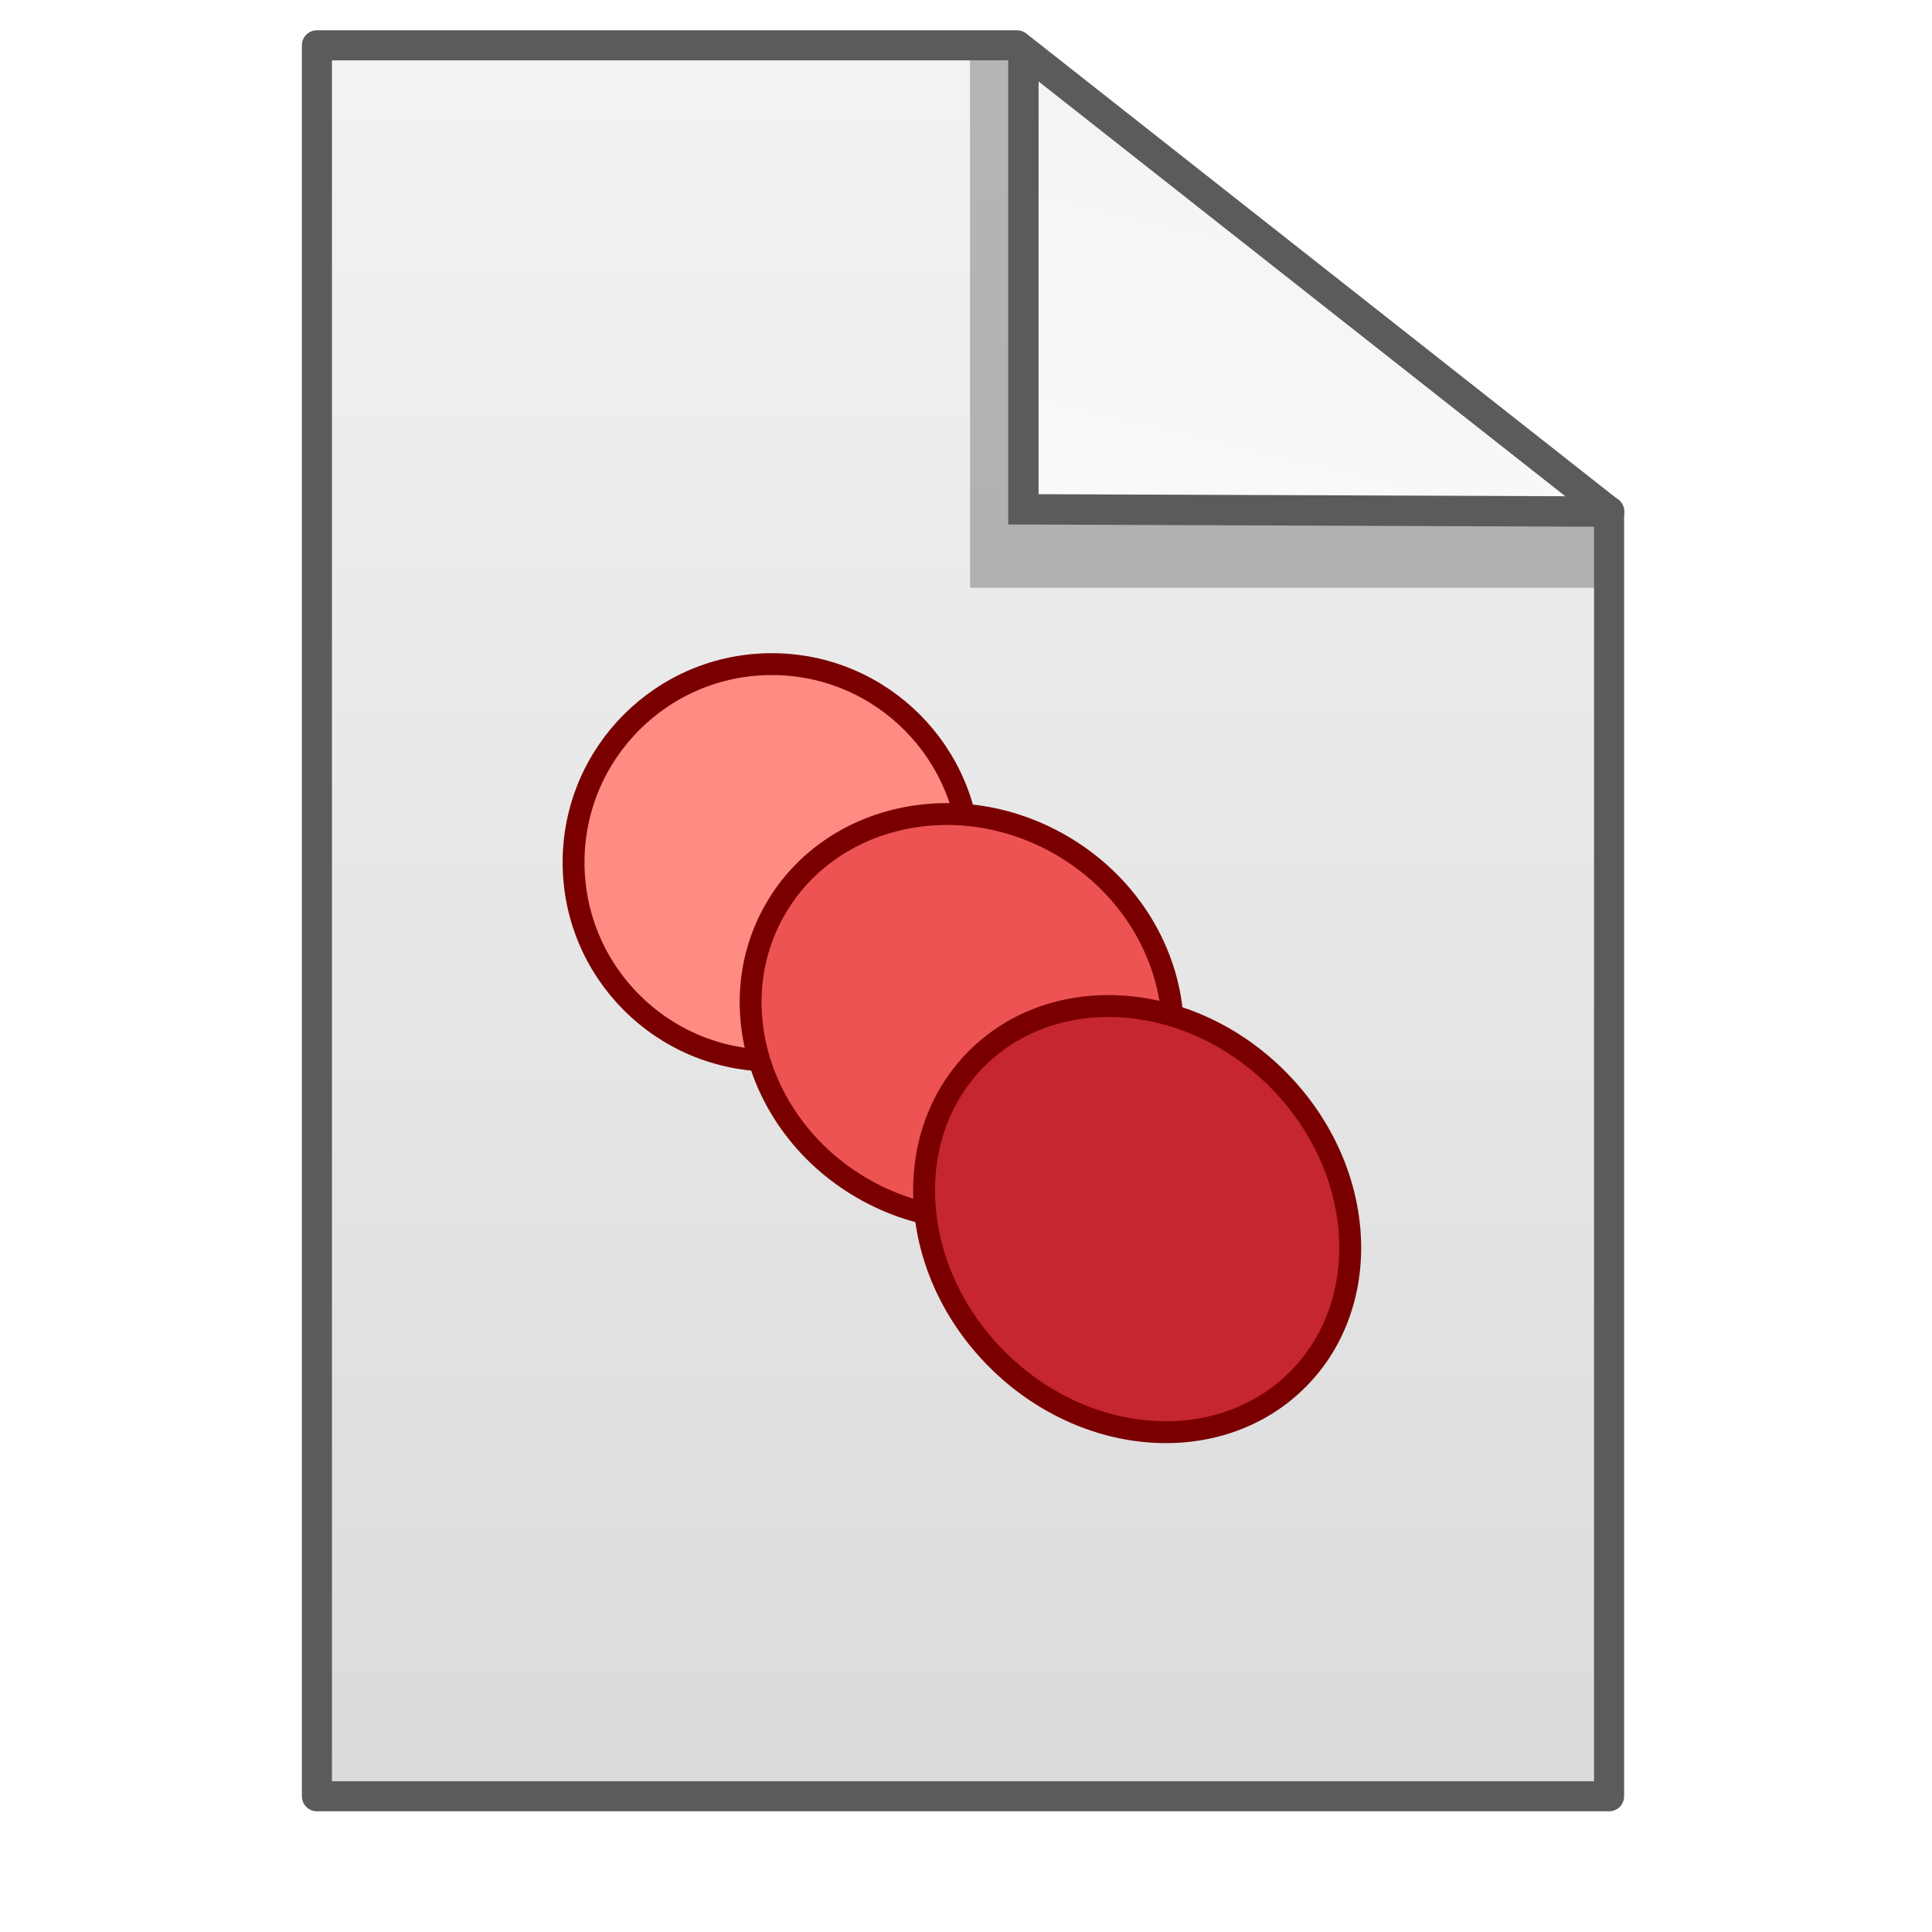
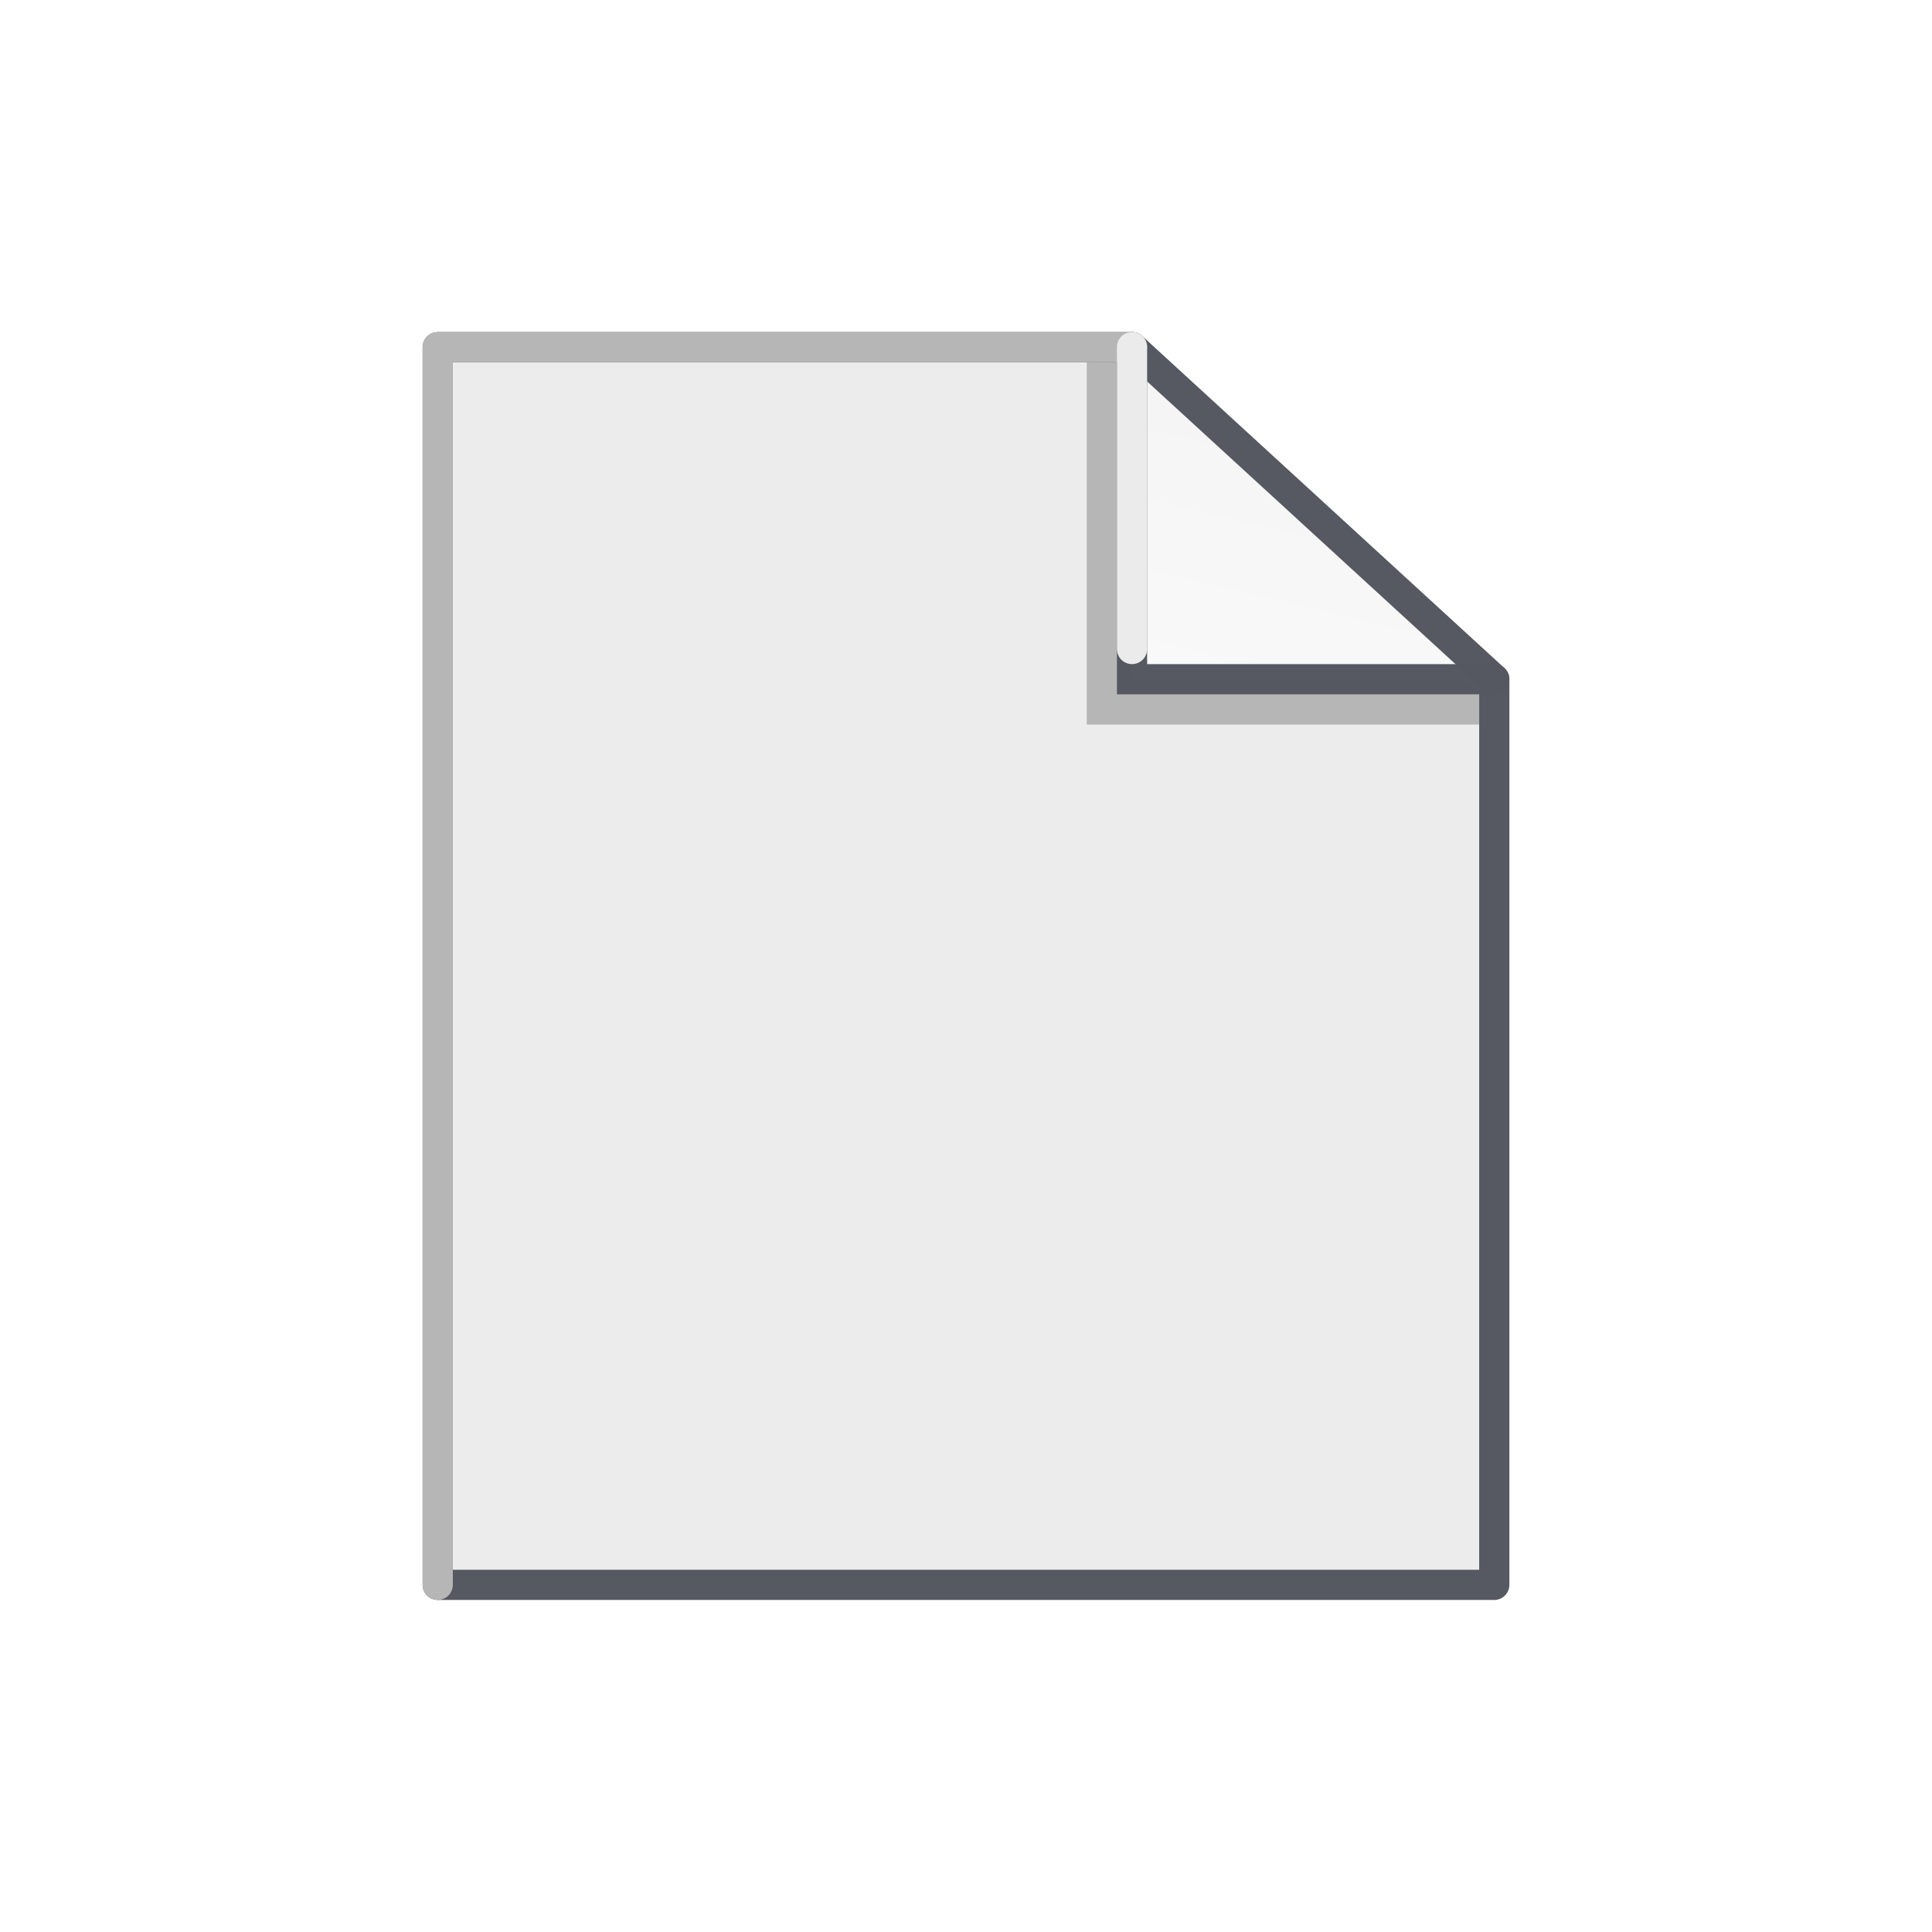
- <svg xmlns="http://www.w3.org/2000/svg" width="100%" height="100%" viewBox="0 0 64 64" fill-rule="evenodd" stroke-linecap="round">
-   <style>.B{stroke-linejoin:round}.C{fill-rule:nonzero}</style>
-   <g transform="translate(0 -1058.52)">
-     <path d="M3.837 8.85v18.981h13.454l-.121-13.927-6.043-5.054h-7.29z" fill="url(#A)" transform="matrix(3.21033 0 0 3.05575 -1.8188 1032.97)" class="C" />
-     <path d="M32.135 1075.462h21.169v2.529H32.135z" fill-opacity=".25" />
-     <path d="M34.211 1060.521v14.942h-2.076v-14.942z" fill-opacity=".25" />
-     <path d="M18 13.904L11.524 8.85l.001 5.054H18z" fill="url(#B)" transform="matrix(3.05575 0 0 3.05575 -1.31347 1032.97)" class="C" />
-     <g fill="none" stroke="#5b5b5b">
-       <path d="M53.305 1075.467l-19.404-.075v-14.869" stroke-width="1.006" />
-       <path d="M10.498 1060.021v58.003h42.805v-42.557l-19.613-15.445H10.498z" stroke-width=".996" class="B" />
+ <svg xmlns="http://www.w3.org/2000/svg" fill-rule="evenodd" stroke-linecap="round" viewBox="0 0 64 64">
+   <path fill="#ececec" fill-opacity=".99" fill-rule="nonzero" d="M15 12v40h34.5V22.5L37.5 12H15z" />
+   <path fill="#b6b6b6" d="M49 24v-1L37 12h-1v12h13z" />
+   <path fill="url(#a)" fill-rule="nonzero" d="m49.5 22.5-12-11v11h12z" />
+   <g fill="none">
+     <g stroke="#555761" stroke-opacity=".99">
+       <path d="M49.5 22.5h-12v-11" />
+       <path stroke-linejoin="round" d="M14.5 11.5v41h35v-30l-12-11h-23z" />
    </g>
-     <g stroke="#7a0000" class="B">
-       <circle cx="23.292" cy="1086.16" r="9.061" fill="#ff8c82" transform="matrix(.724783 0 0 .724783 8.68562 299.857)" />
-       <ellipse cx="-930.765" cy="574.296" rx="9.061" ry="9.835" fill="#ed5353" transform="matrix(.362391 -.62768 .62768 .362391 8.68562 299.857)" />
-       <ellipse cx="-751.283" cy="807.837" rx="9.061" ry="10.372" fill="#c6262e" transform="matrix(.512499 -.512499 .512499 .512499 8.68562 299.857)" />
-     </g>
+     <path stroke="#b6b6b6" stroke-linejoin="round" d="M37.5 11.5h-23v41" />
+     <path stroke="#ececec" stroke-opacity=".99" d="M37.5 21.5v-10" />
  </g>
  <defs>
-     <linearGradient id="A" x1="11.501" y1="7.667" x2="11.501" y2="27.701" gradientUnits="userSpaceOnUse">
-       <stop offset="0" stop-color="#f4f4f4" />
-       <stop offset="1" stop-color="#dbdbdb" />
-     </linearGradient>
-     <linearGradient id="B" x1="13.015" y1="14.198" x2="14.385" y2="8.43" gradientUnits="userSpaceOnUse">
+     <linearGradient id="a" x1="34.46" x2="38.64" y1="23.84" y2="6.21" gradientUnits="userSpaceOnUse">
      <stop offset="0" stop-color="#fafafa" />
      <stop offset="1" stop-color="#f2f2f2" />
    </linearGradient>
  </defs>
</svg>
